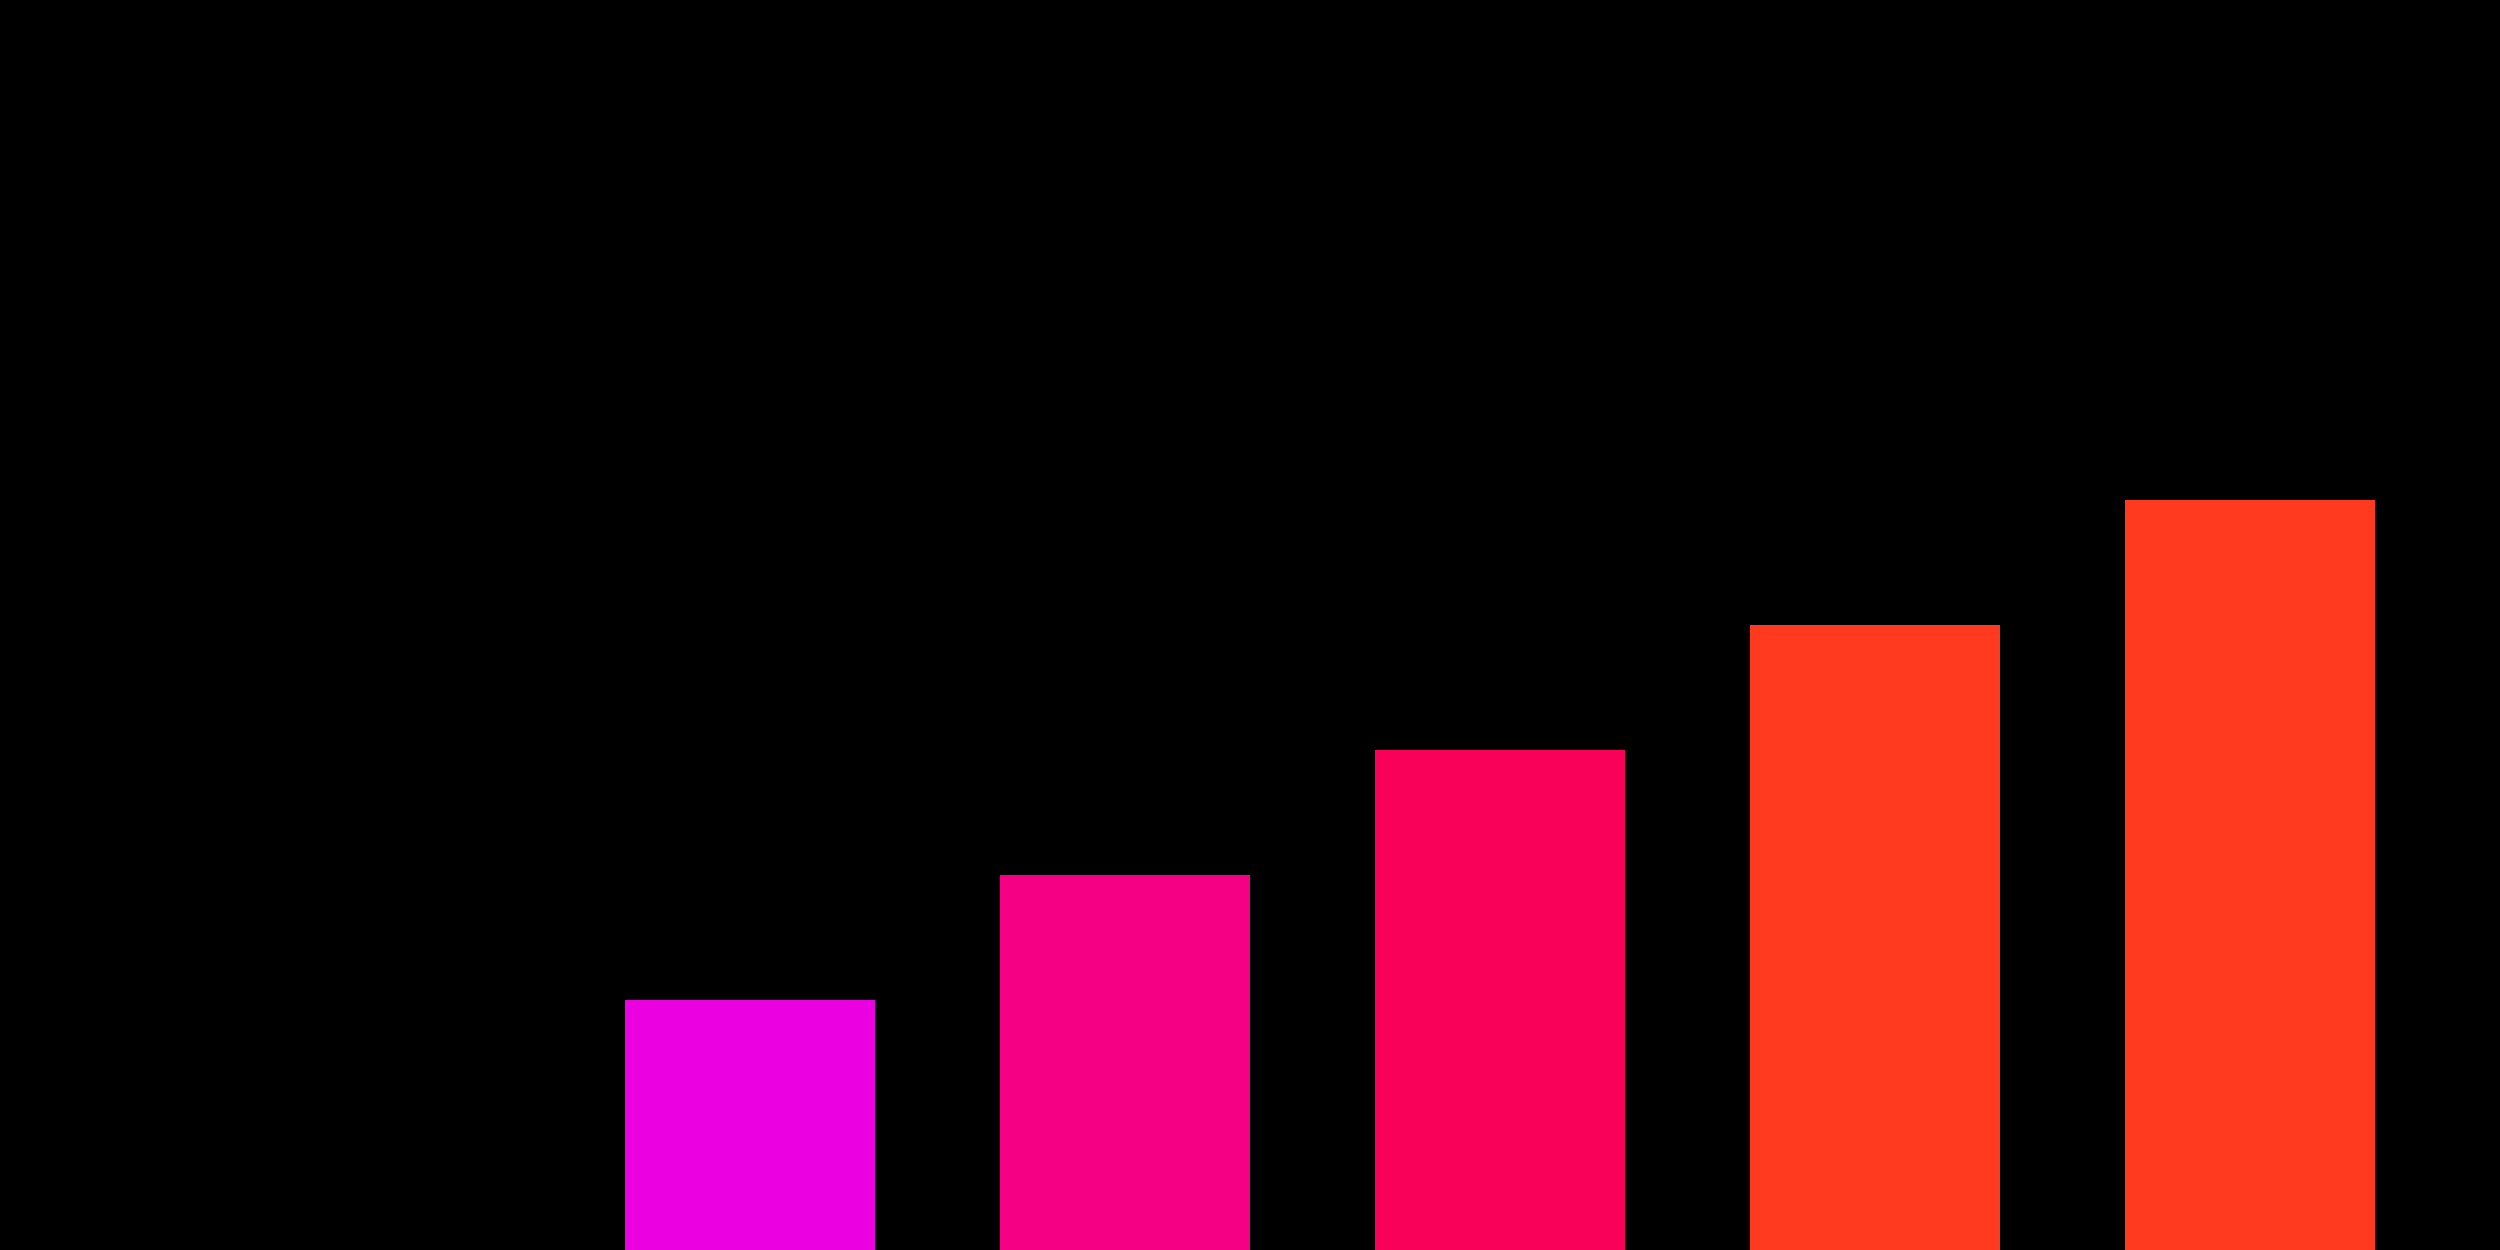
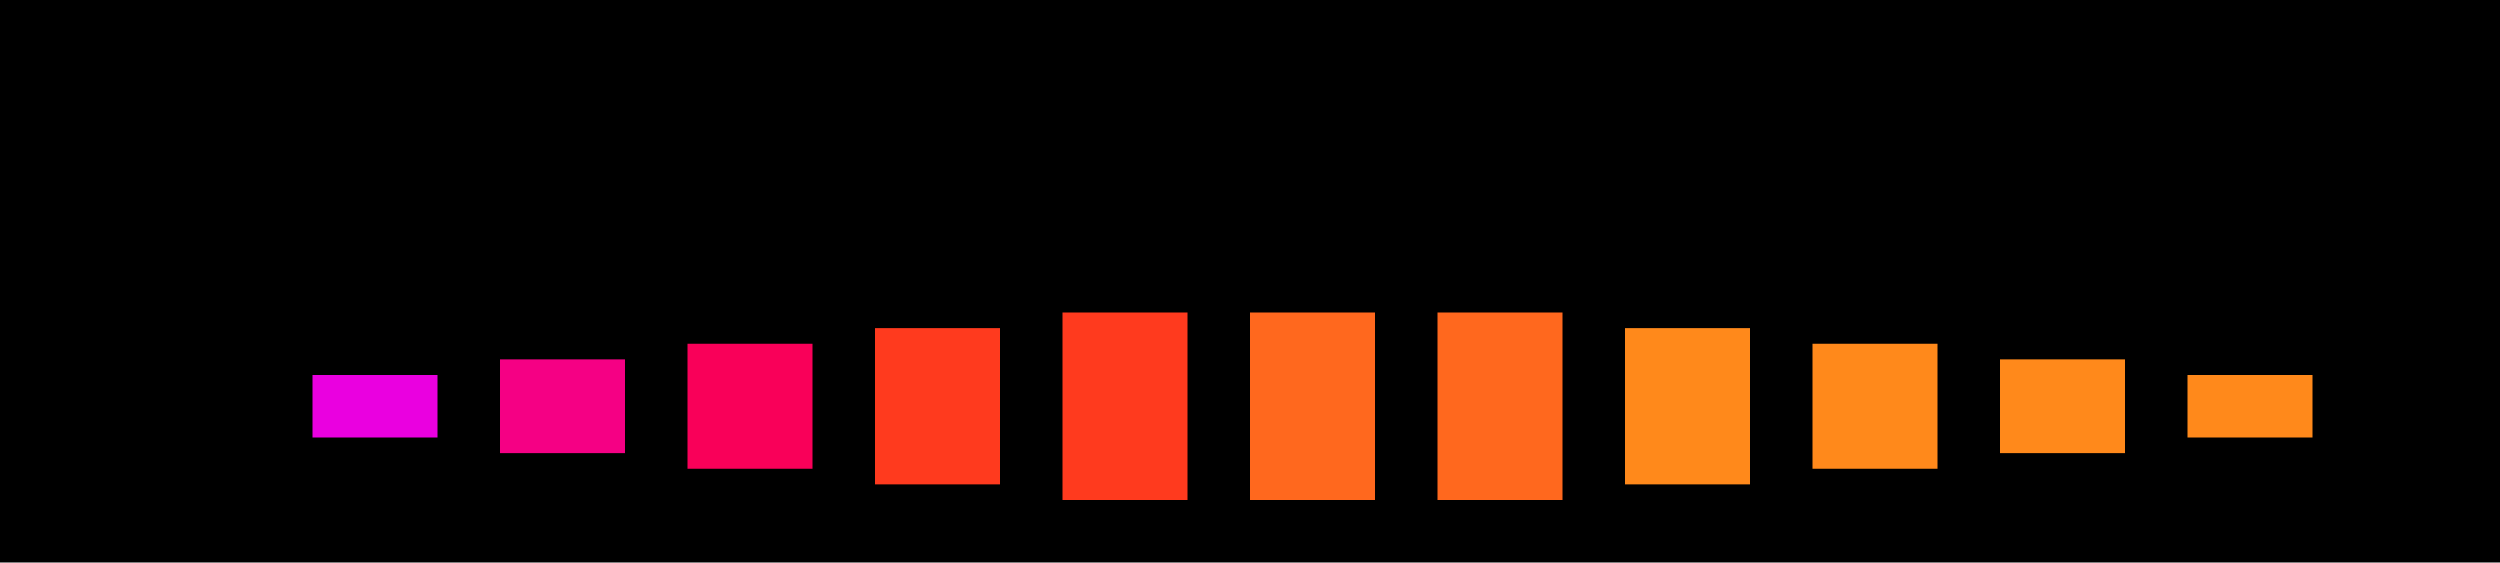
- <svg xmlns="http://www.w3.org/2000/svg" viewBox="0 0 40 20">
-   <rect width="40" height="20" fill="black" />
-   <g transform="translate(10, 0)">
-     <rect x="0" y="16" width="4" height="8" fill="rgba(234, 0, 224, 1)">
-       <animate attributeName="height" values="8;12;8" dur="6s" repeatCount="indefinite" />
-       <animate attributeName="y" values="16;14;16" dur="6s" repeatCount="indefinite" />
+ <svg xmlns="http://www.w3.org/2000/svg" viewBox="0 0 80 18" style="height: 18vh; width: auto; display: block;">
+   <rect width="80" height="18" fill="black" />
+   <g transform="translate(10, 4)">
+     <rect x="0" y="8" width="4" height="2" fill="rgba(234, 0, 224, 1)">
+       <animate attributeName="height" values="2;4;2" dur="4s" begin="0s" repeatCount="indefinite" />
+       <animate attributeName="y" values="8;7;8" dur="4s" begin="0s" repeatCount="indefinite" />
    </rect>
-     <rect x="6" y="14" width="4" height="12" fill="rgba(245, 0, 132, 1)">
-       <animate attributeName="height" values="12;16;12" dur="6.5s" repeatCount="indefinite" />
-       <animate attributeName="y" values="14;12;14" dur="6.5s" repeatCount="indefinite" />
+     <rect x="6" y="7.5" width="4" height="3" fill="rgba(245, 0, 132, 1)">
+       <animate attributeName="height" values="3;5;3" dur="4s" begin="0.4s" repeatCount="indefinite" />
+       <animate attributeName="y" values="7.5;6.5;7.5" dur="4s" begin="0.4s" repeatCount="indefinite" />
    </rect>
-     <rect x="12" y="12" width="4" height="16" fill="rgba(249, 0, 89, 1)">
-       <animate attributeName="height" values="16;20;16" dur="7s" repeatCount="indefinite" />
-       <animate attributeName="y" values="12;10;12" dur="7s" repeatCount="indefinite" />
+     <rect x="12" y="7" width="4" height="4" fill="rgba(249, 0, 89, 1)">
+       <animate attributeName="height" values="4;6;4" dur="4s" begin="0.8s" repeatCount="indefinite" />
+       <animate attributeName="y" values="7;6;7" dur="4s" begin="0.8s" repeatCount="indefinite" />
    </rect>
-     <rect x="18" y="10" width="4" height="20" fill="rgba(255, 58, 30, 1)">
-       <animate attributeName="height" values="20;24;20" dur="6.2s" repeatCount="indefinite" />
-       <animate attributeName="y" values="10;8;10" dur="6.2s" repeatCount="indefinite" />
+     <rect x="18" y="6.5" width="4" height="5" fill="rgba(255, 58, 30, 1)">
+       <animate attributeName="height" values="5;7;5" dur="4s" begin="1.2s" repeatCount="indefinite" />
+       <animate attributeName="y" values="6.5;5.5;6.5" dur="4s" begin="1.2s" repeatCount="indefinite" />
    </rect>
-     <rect x="24" y="8" width="4" height="24" fill="rgba(255, 58, 30, 1)">
-       <animate attributeName="height" values="24;28;24" dur="6.8s" repeatCount="indefinite" />
-       <animate attributeName="y" values="8;6;8" dur="6.8s" repeatCount="indefinite" />
+     <rect x="24" y="6" width="4" height="6" fill="rgba(255, 58, 30, 1)">
+       <animate attributeName="height" values="6;8;6" dur="4s" begin="1.6s" repeatCount="indefinite" />
+       <animate attributeName="y" values="6;5;6" dur="4s" begin="1.6s" repeatCount="indefinite" />
    </rect>
-     <rect x="30" y="8" width="4" height="24" fill="rgba(255, 104, 30, 1)">
-       <animate attributeName="height" values="24;28;24" dur="7.2s" repeatCount="indefinite" />
-       <animate attributeName="y" values="8;6;8" dur="7.2s" repeatCount="indefinite" />
+     <rect x="30" y="6" width="4" height="6" fill="rgba(255, 104, 30, 1)">
+       <animate attributeName="height" values="6;8;6" dur="4s" begin="2.0s" repeatCount="indefinite" />
+       <animate attributeName="y" values="6;5;6" dur="4s" begin="2.0s" repeatCount="indefinite" />
    </rect>
-     <rect x="36" y="8" width="4" height="24" fill="rgba(255, 104, 30, 1)">
-       <animate attributeName="height" values="24;28;24" dur="6.5s" repeatCount="indefinite" />
-       <animate attributeName="y" values="8;6;8" dur="6.5s" repeatCount="indefinite" />
+     <rect x="36" y="6" width="4" height="6" fill="rgba(255, 104, 30, 1)">
+       <animate attributeName="height" values="6;8;6" dur="4s" begin="2.4s" repeatCount="indefinite" />
+       <animate attributeName="y" values="6;5;6" dur="4s" begin="2.4s" repeatCount="indefinite" />
    </rect>
-     <rect x="42" y="10" width="4" height="20" fill="rgba(255, 137, 27, 1)">
-       <animate attributeName="height" values="20;24;20" dur="7s" repeatCount="indefinite" />
-       <animate attributeName="y" values="10;8;10" dur="7s" repeatCount="indefinite" />
+     <rect x="42" y="6.5" width="4" height="5" fill="rgba(255, 137, 27, 1)">
+       <animate attributeName="height" values="5;7;5" dur="4s" begin="2.8s" repeatCount="indefinite" />
+       <animate attributeName="y" values="6.5;5.5;6.5" dur="4s" begin="2.8s" repeatCount="indefinite" />
    </rect>
-     <rect x="48" y="12" width="4" height="16" fill="rgba(255, 137, 27, 1)">
-       <animate attributeName="height" values="16;20;16" dur="6.8s" repeatCount="indefinite" />
-       <animate attributeName="y" values="12;10;12" dur="6.8s" repeatCount="indefinite" />
+     <rect x="48" y="7" width="4" height="4" fill="rgba(255, 137, 27, 1)">
+       <animate attributeName="height" values="4;6;4" dur="4s" begin="3.2s" repeatCount="indefinite" />
+       <animate attributeName="y" values="7;6;7" dur="4s" begin="3.2s" repeatCount="indefinite" />
    </rect>
-     <rect x="54" y="14" width="4" height="12" fill="rgba(255, 137, 27, 1)">
-       <animate attributeName="height" values="12;16;12" dur="6.2s" repeatCount="indefinite" />
-       <animate attributeName="y" values="14;12;14" dur="6.2s" repeatCount="indefinite" />
+     <rect x="54" y="7.5" width="4" height="3" fill="rgba(255, 137, 27, 1)">
+       <animate attributeName="height" values="3;5;3" dur="4s" begin="3.6s" repeatCount="indefinite" />
+       <animate attributeName="y" values="7.5;6.5;7.5" dur="4s" begin="3.6s" repeatCount="indefinite" />
    </rect>
-     <rect x="60" y="16" width="4" height="8" fill="rgba(255, 137, 27, 1)">
-       <animate attributeName="height" values="8;12;8" dur="6.5s" repeatCount="indefinite" />
-       <animate attributeName="y" values="16;14;16" dur="6.5s" repeatCount="indefinite" />
+     <rect x="60" y="8" width="4" height="2" fill="rgba(255, 137, 27, 1)">
+       <animate attributeName="height" values="2;4;2" dur="4s" begin="4.0s" repeatCount="indefinite" />
+       <animate attributeName="y" values="8;7;8" dur="4s" begin="4.0s" repeatCount="indefinite" />
    </rect>
  </g>
</svg>
